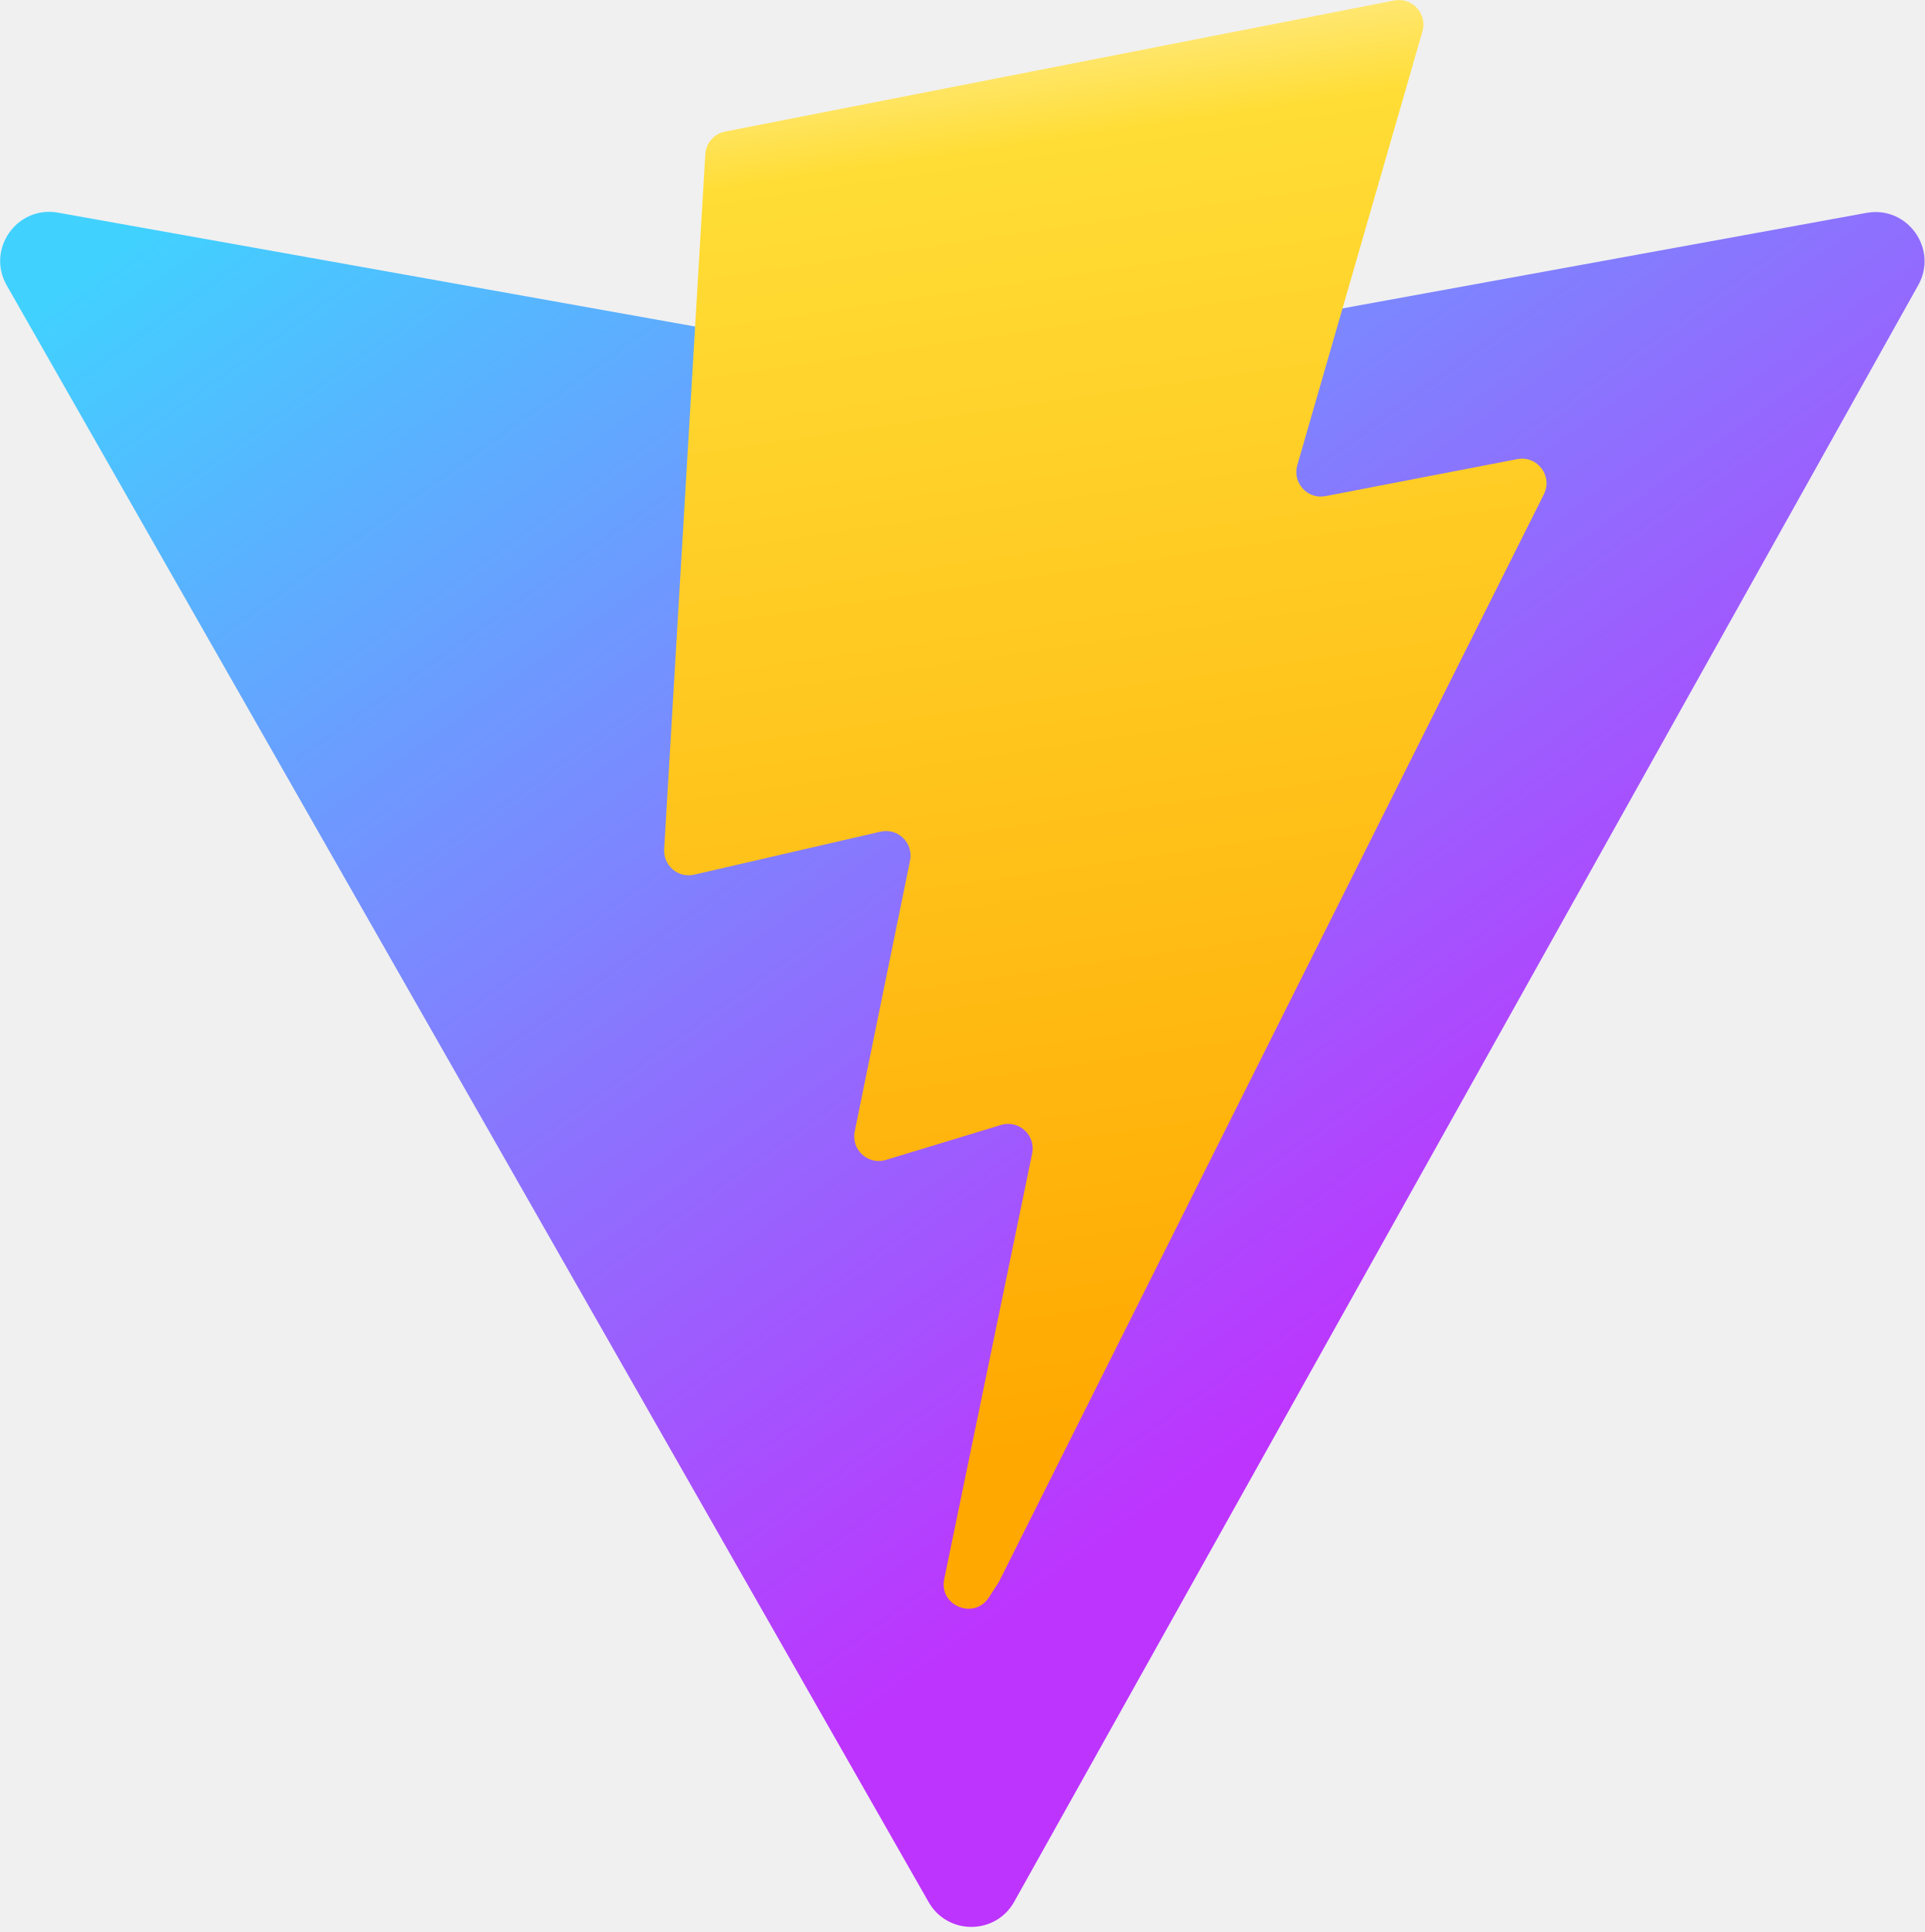
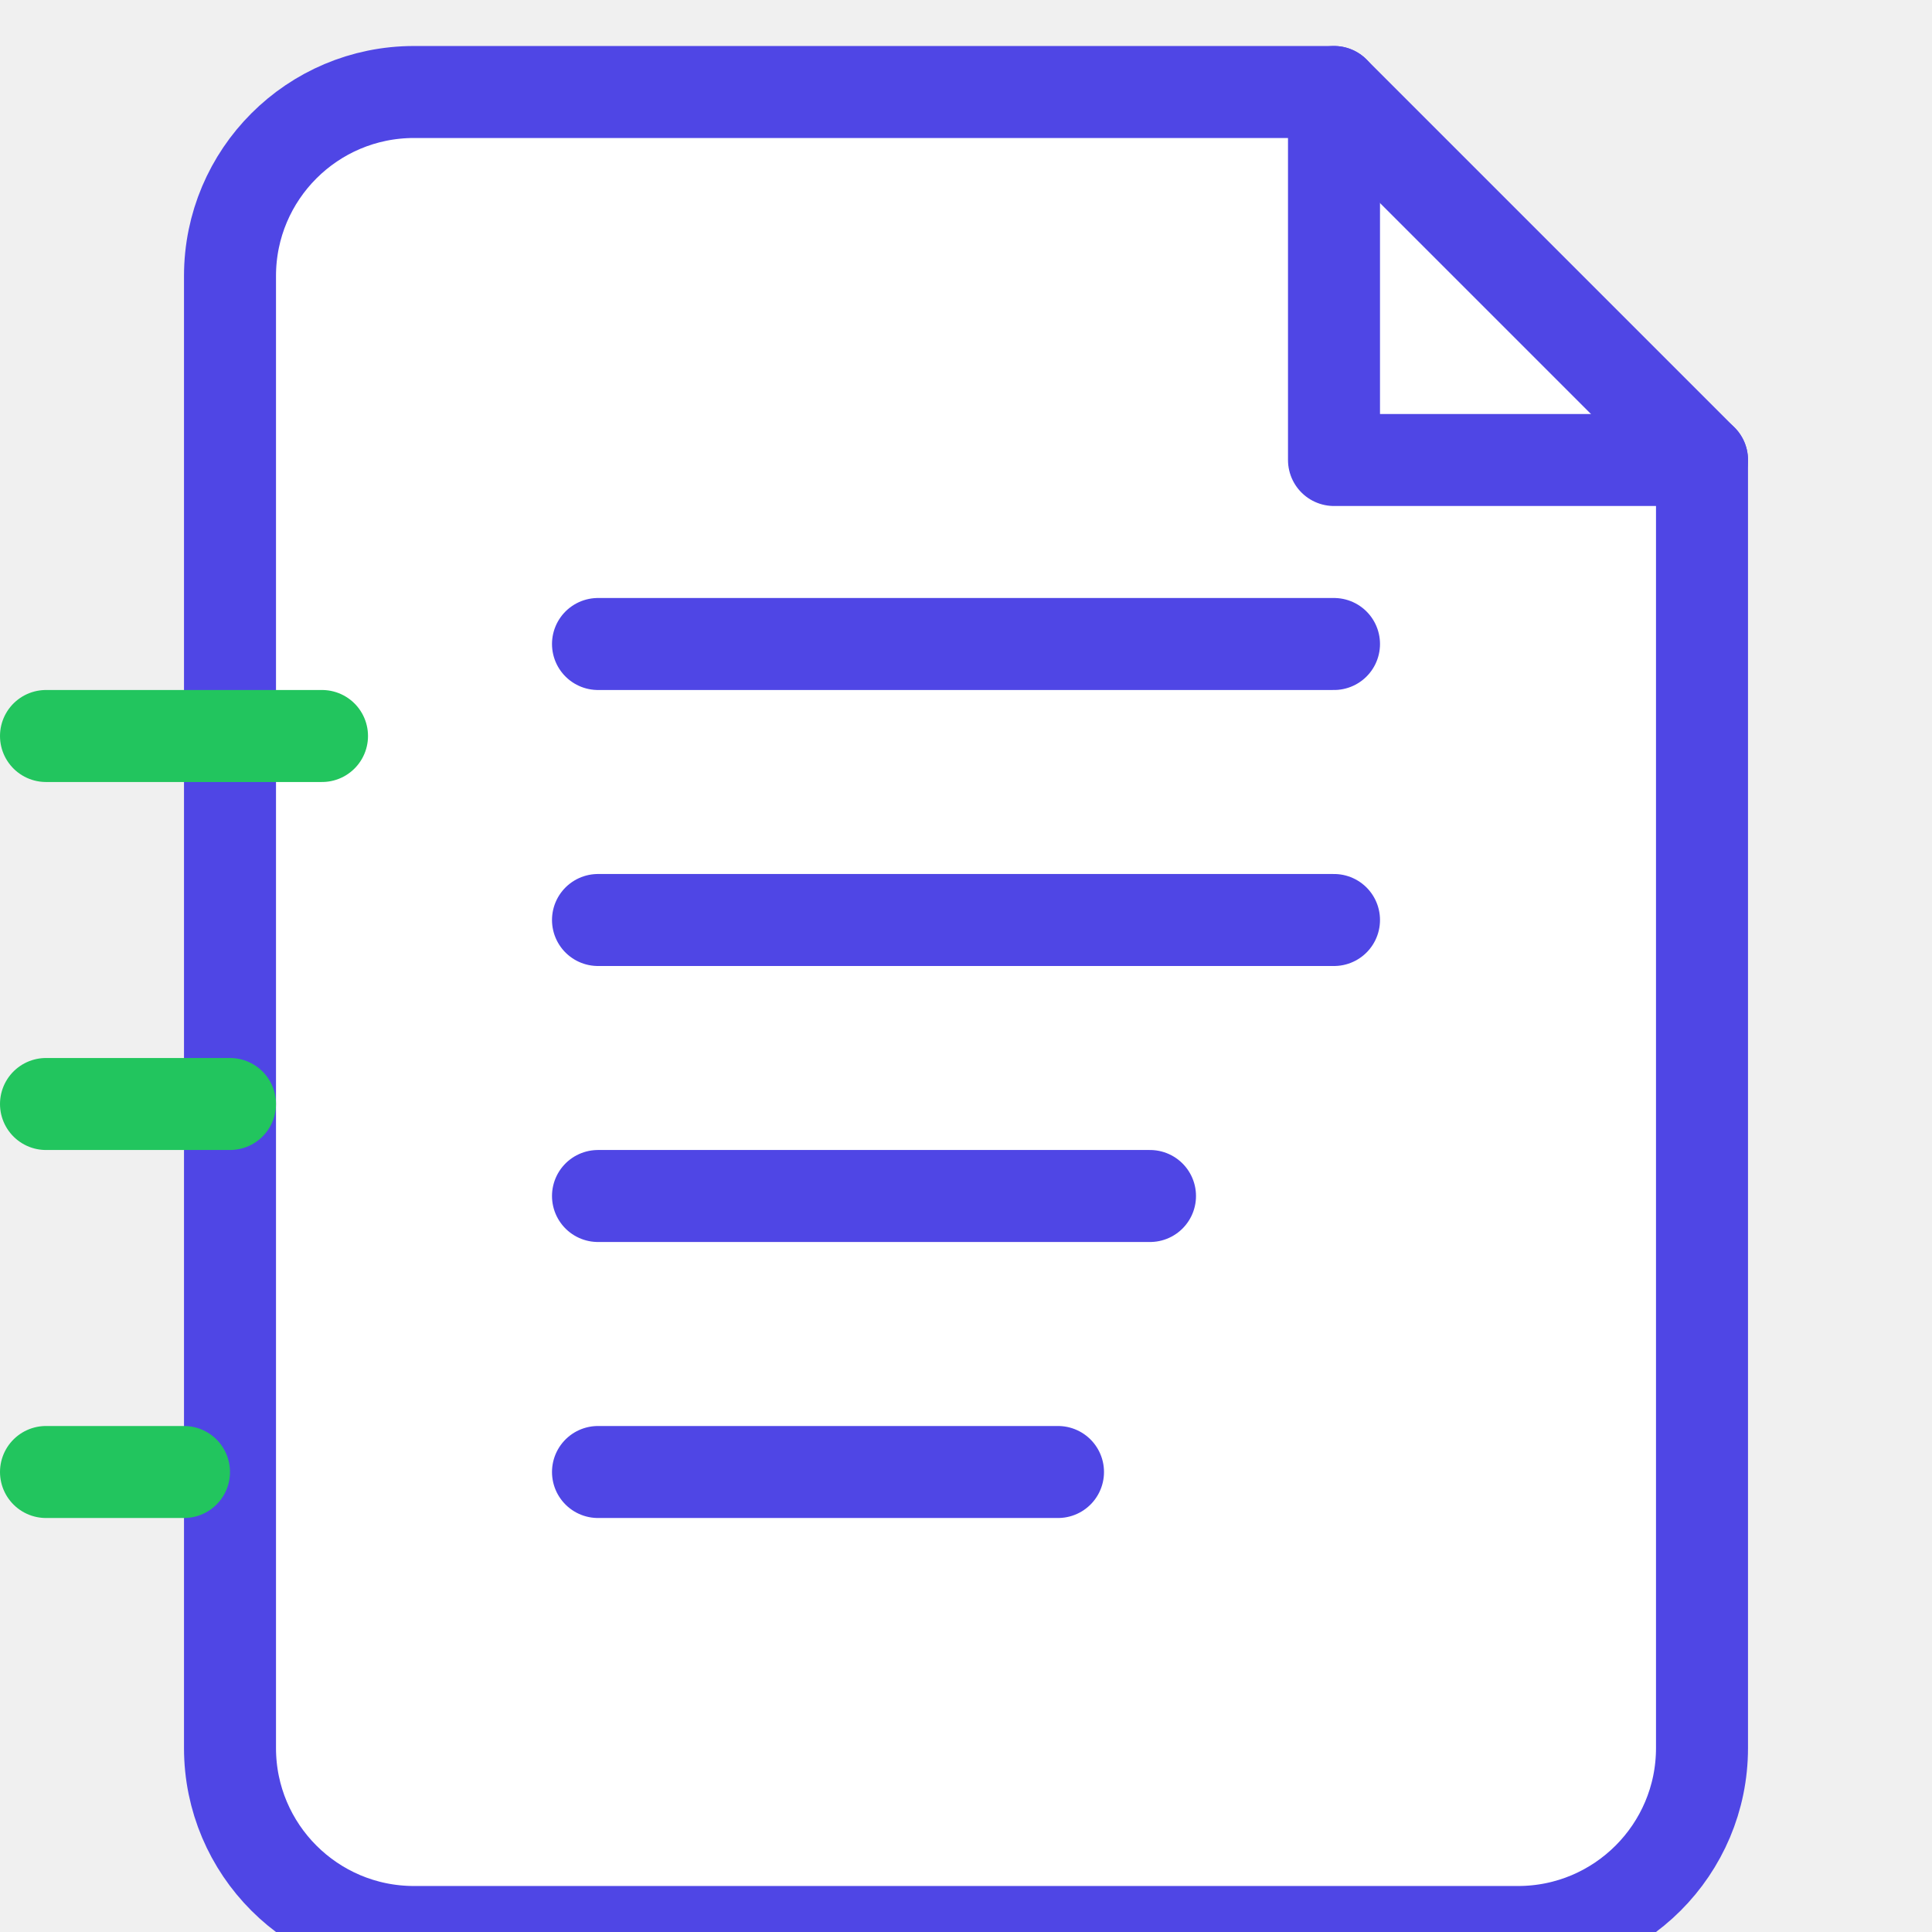
- <svg xmlns="http://www.w3.org/2000/svg" aria-hidden="true" role="img" class="iconify iconify--logos" width="31.88" height="32" preserveAspectRatio="xMidYMid meet" viewBox="0 0 256 257">
-   <defs>
-     <linearGradient id="IconifyId1813088fe1fbc01fb466" x1="-.828%" x2="57.636%" y1="7.652%" y2="78.411%">
-       <stop offset="0%" stop-color="#41D1FF" />
-       <stop offset="100%" stop-color="#BD34FE" />
-     </linearGradient>
-     <linearGradient id="IconifyId1813088fe1fbc01fb467" x1="43.376%" x2="50.316%" y1="2.242%" y2="89.03%">
-       <stop offset="0%" stop-color="#FFEA83" />
-       <stop offset="8.333%" stop-color="#FFDD35" />
-       <stop offset="100%" stop-color="#FFA800" />
-     </linearGradient>
-   </defs>
-   <path fill="url(#IconifyId1813088fe1fbc01fb466)" d="M255.153 37.938L134.897 252.976c-2.483 4.44-8.862 4.466-11.382.048L.875 37.958c-2.746-4.814 1.371-10.646 6.827-9.67l120.385 21.517a6.537 6.537 0 0 0 2.322-.004l117.867-21.483c5.438-.991 9.574 4.796 6.877 9.62Z" />
-   <path fill="url(#IconifyId1813088fe1fbc01fb467)" d="M185.432.063L96.44 17.501a3.268 3.268 0 0 0-2.634 3.014l-5.474 92.456a3.268 3.268 0 0 0 3.997 3.378l24.777-5.718c2.318-.535 4.413 1.507 3.936 3.838l-7.361 36.047c-.495 2.426 1.782 4.5 4.151 3.78l15.304-4.649c2.372-.72 4.652 1.36 4.15 3.788l-11.698 56.621c-.732 3.542 3.979 5.473 5.943 2.437l1.313-2.028l72.516-144.72c1.215-2.423-.88-5.186-3.54-4.672l-25.505 4.922c-2.396.462-4.435-1.77-3.759-4.114l16.646-57.705c.677-2.35-1.37-4.583-3.769-4.113Z" />
+ <svg xmlns="http://www.w3.org/2000/svg" width="100" height="100" viewBox="0 0 40 42" fill="none">
+   <path d="M8 2h20l8 8v28a4 4 0 0 1-4 4H8a4 4 0 0 1-4-4V6a4 4 0 0 1 4-4z" fill="white" stroke="#4F46E5" stroke-width="2" stroke-linecap="round" stroke-linejoin="round" />
+   <path d="M28 2v8h8" stroke="#4F46E5" stroke-width="2" stroke-linecap="round" stroke-linejoin="round" />
+   <path d="M12 14h16" stroke="#4F46E5" stroke-width="2" stroke-linecap="round" />
+   <path d="M12 20h16" stroke="#4F46E5" stroke-width="2" stroke-linecap="round" />
+   <path d="M12 26h12" stroke="#4F46E5" stroke-width="2" stroke-linecap="round" />
+   <path d="M12 32h10" stroke="#4F46E5" stroke-width="2" stroke-linecap="round" />
+   <path d="M0 16h6" stroke="#22C55E" stroke-width="2" stroke-linecap="round" />
+   <path d="M0 24h4" stroke="#22C55E" stroke-width="2" stroke-linecap="round" />
+   <path d="M0 32h3" stroke="#22C55E" stroke-width="2" stroke-linecap="round" />
</svg>
